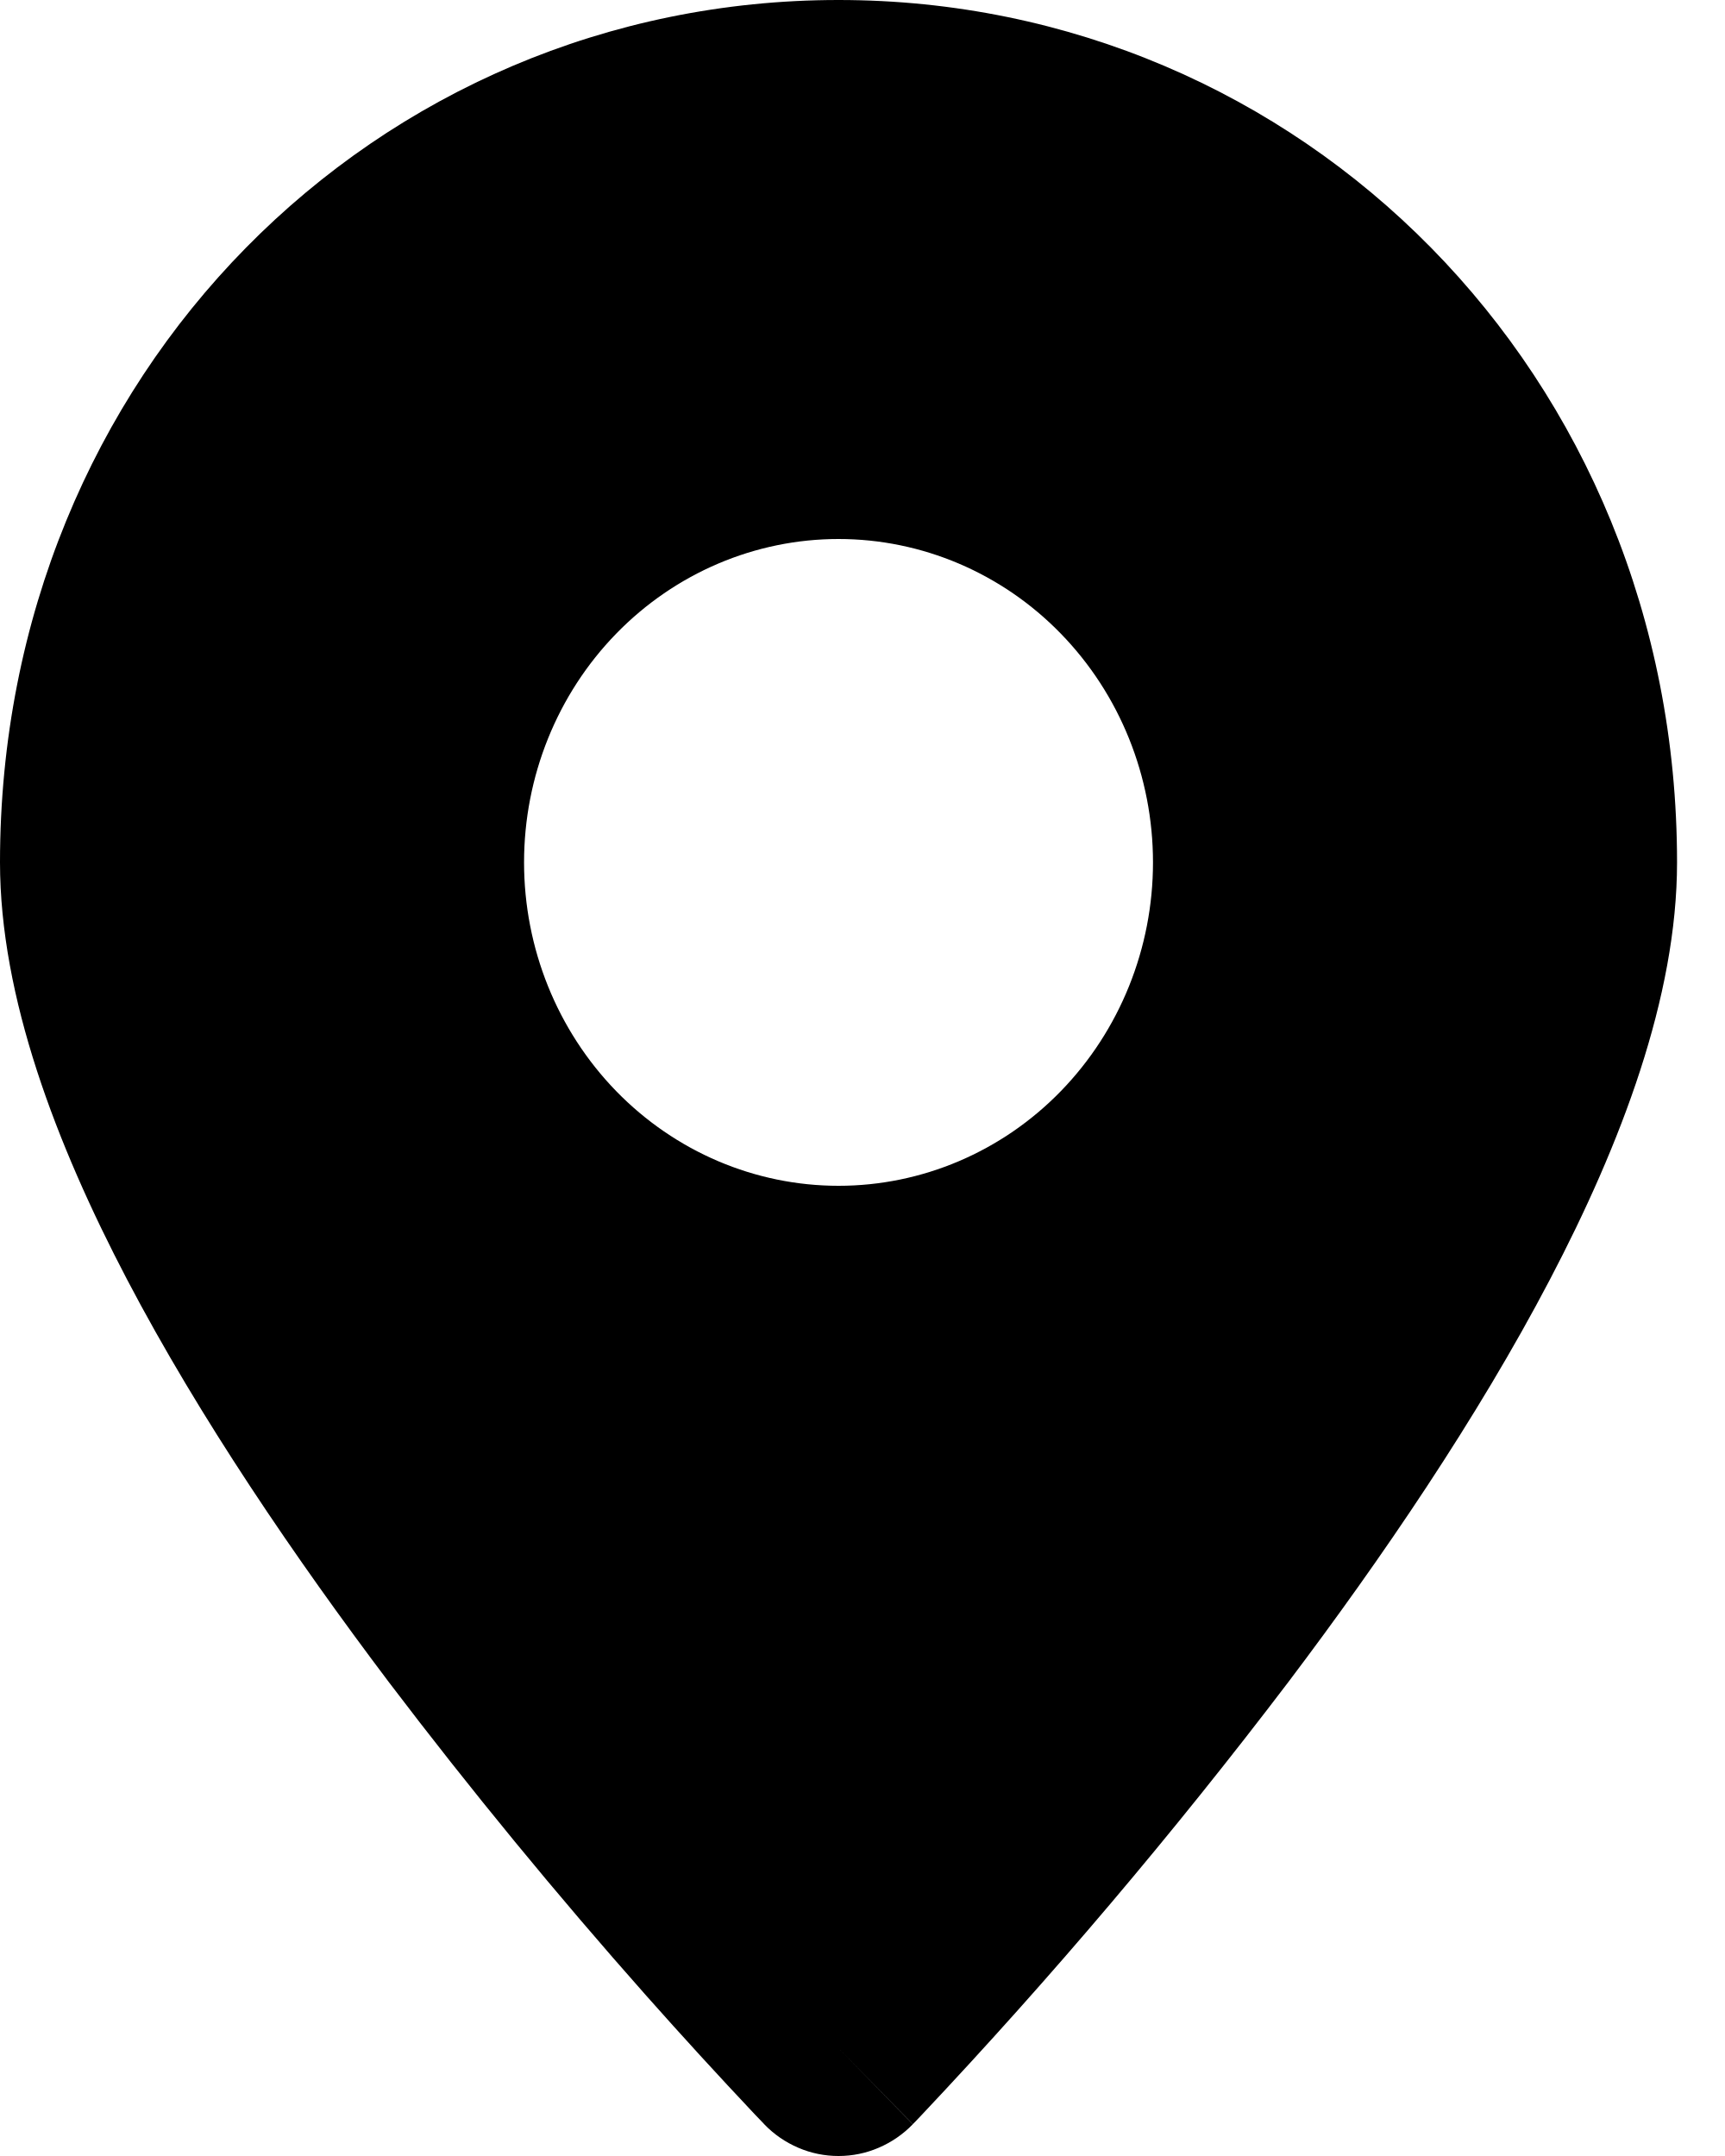
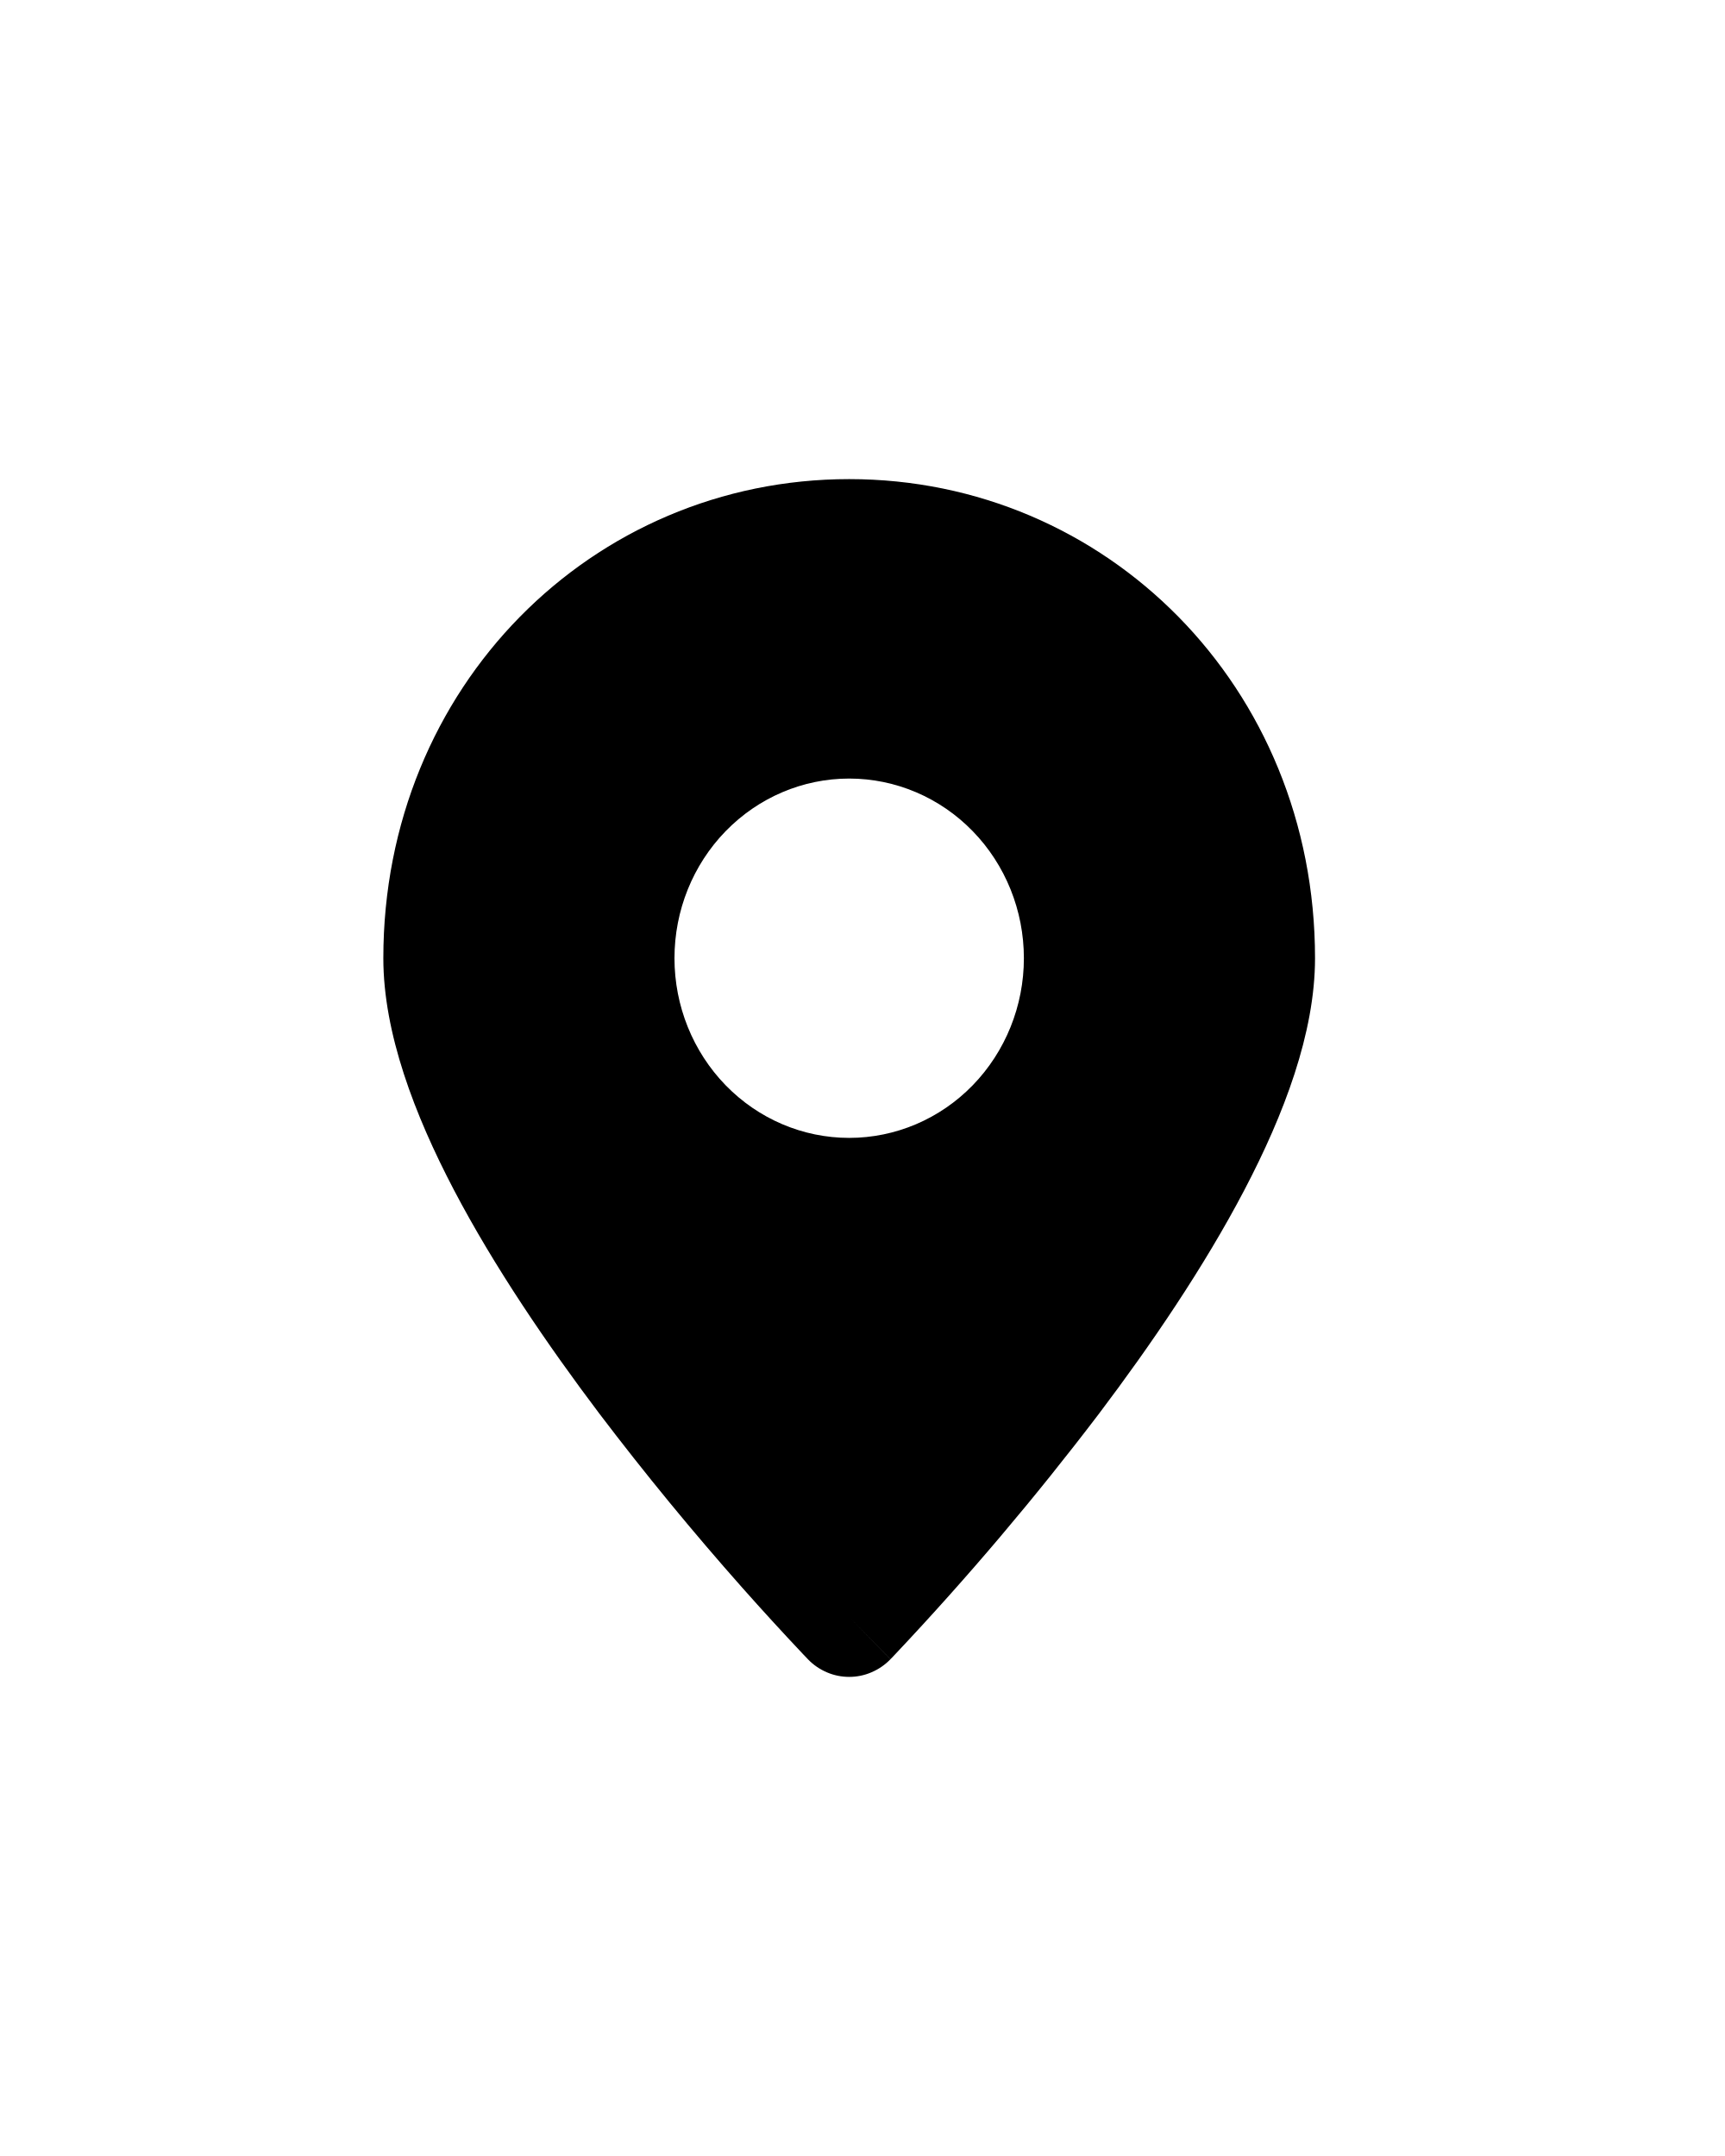
- <svg xmlns="http://www.w3.org/2000/svg" width="20" height="25" viewBox="0 0 20 25" fill="none">
+ <svg xmlns="http://www.w3.org/2000/svg" width="20" height="25" viewBox="-8 -8.2 36 41.4" fill="none">
  <path fill-rule="evenodd" clip-rule="evenodd" d="M9.722 23.75L10.583 24.632C10.47 24.749 10.335 24.841 10.188 24.904C10.04 24.968 9.882 25 9.722 25C9.562 25 9.403 24.968 9.255 24.904C9.108 24.841 8.973 24.749 8.861 24.632L8.853 24.623L8.833 24.602L8.757 24.523C8.329 24.069 7.908 23.609 7.493 23.141C6.454 21.969 5.458 20.756 4.509 19.506C3.425 18.069 2.316 16.444 1.474 14.838C0.65 13.265 0 11.56 0 10C0 4.326 4.365 0 9.722 0C15.079 0 19.444 4.326 19.444 10C19.444 11.56 18.794 13.265 17.97 14.837C17.128 16.445 16.021 18.069 14.936 19.506C13.607 21.255 12.189 22.93 10.687 24.523L10.612 24.602L10.591 24.623L10.584 24.631L9.722 23.75ZM9.722 13.75C10.689 13.75 11.617 13.355 12.3 12.652C12.984 11.948 13.368 10.994 13.368 10C13.368 9.005 12.984 8.051 12.3 7.348C11.617 6.645 10.689 6.25 9.722 6.25C8.755 6.25 7.828 6.645 7.144 7.348C6.46 8.051 6.076 9.005 6.076 10C6.076 10.994 6.46 11.948 7.144 12.652C7.828 13.355 8.755 13.75 9.722 13.75Z" fill="currentColor" />
</svg>
